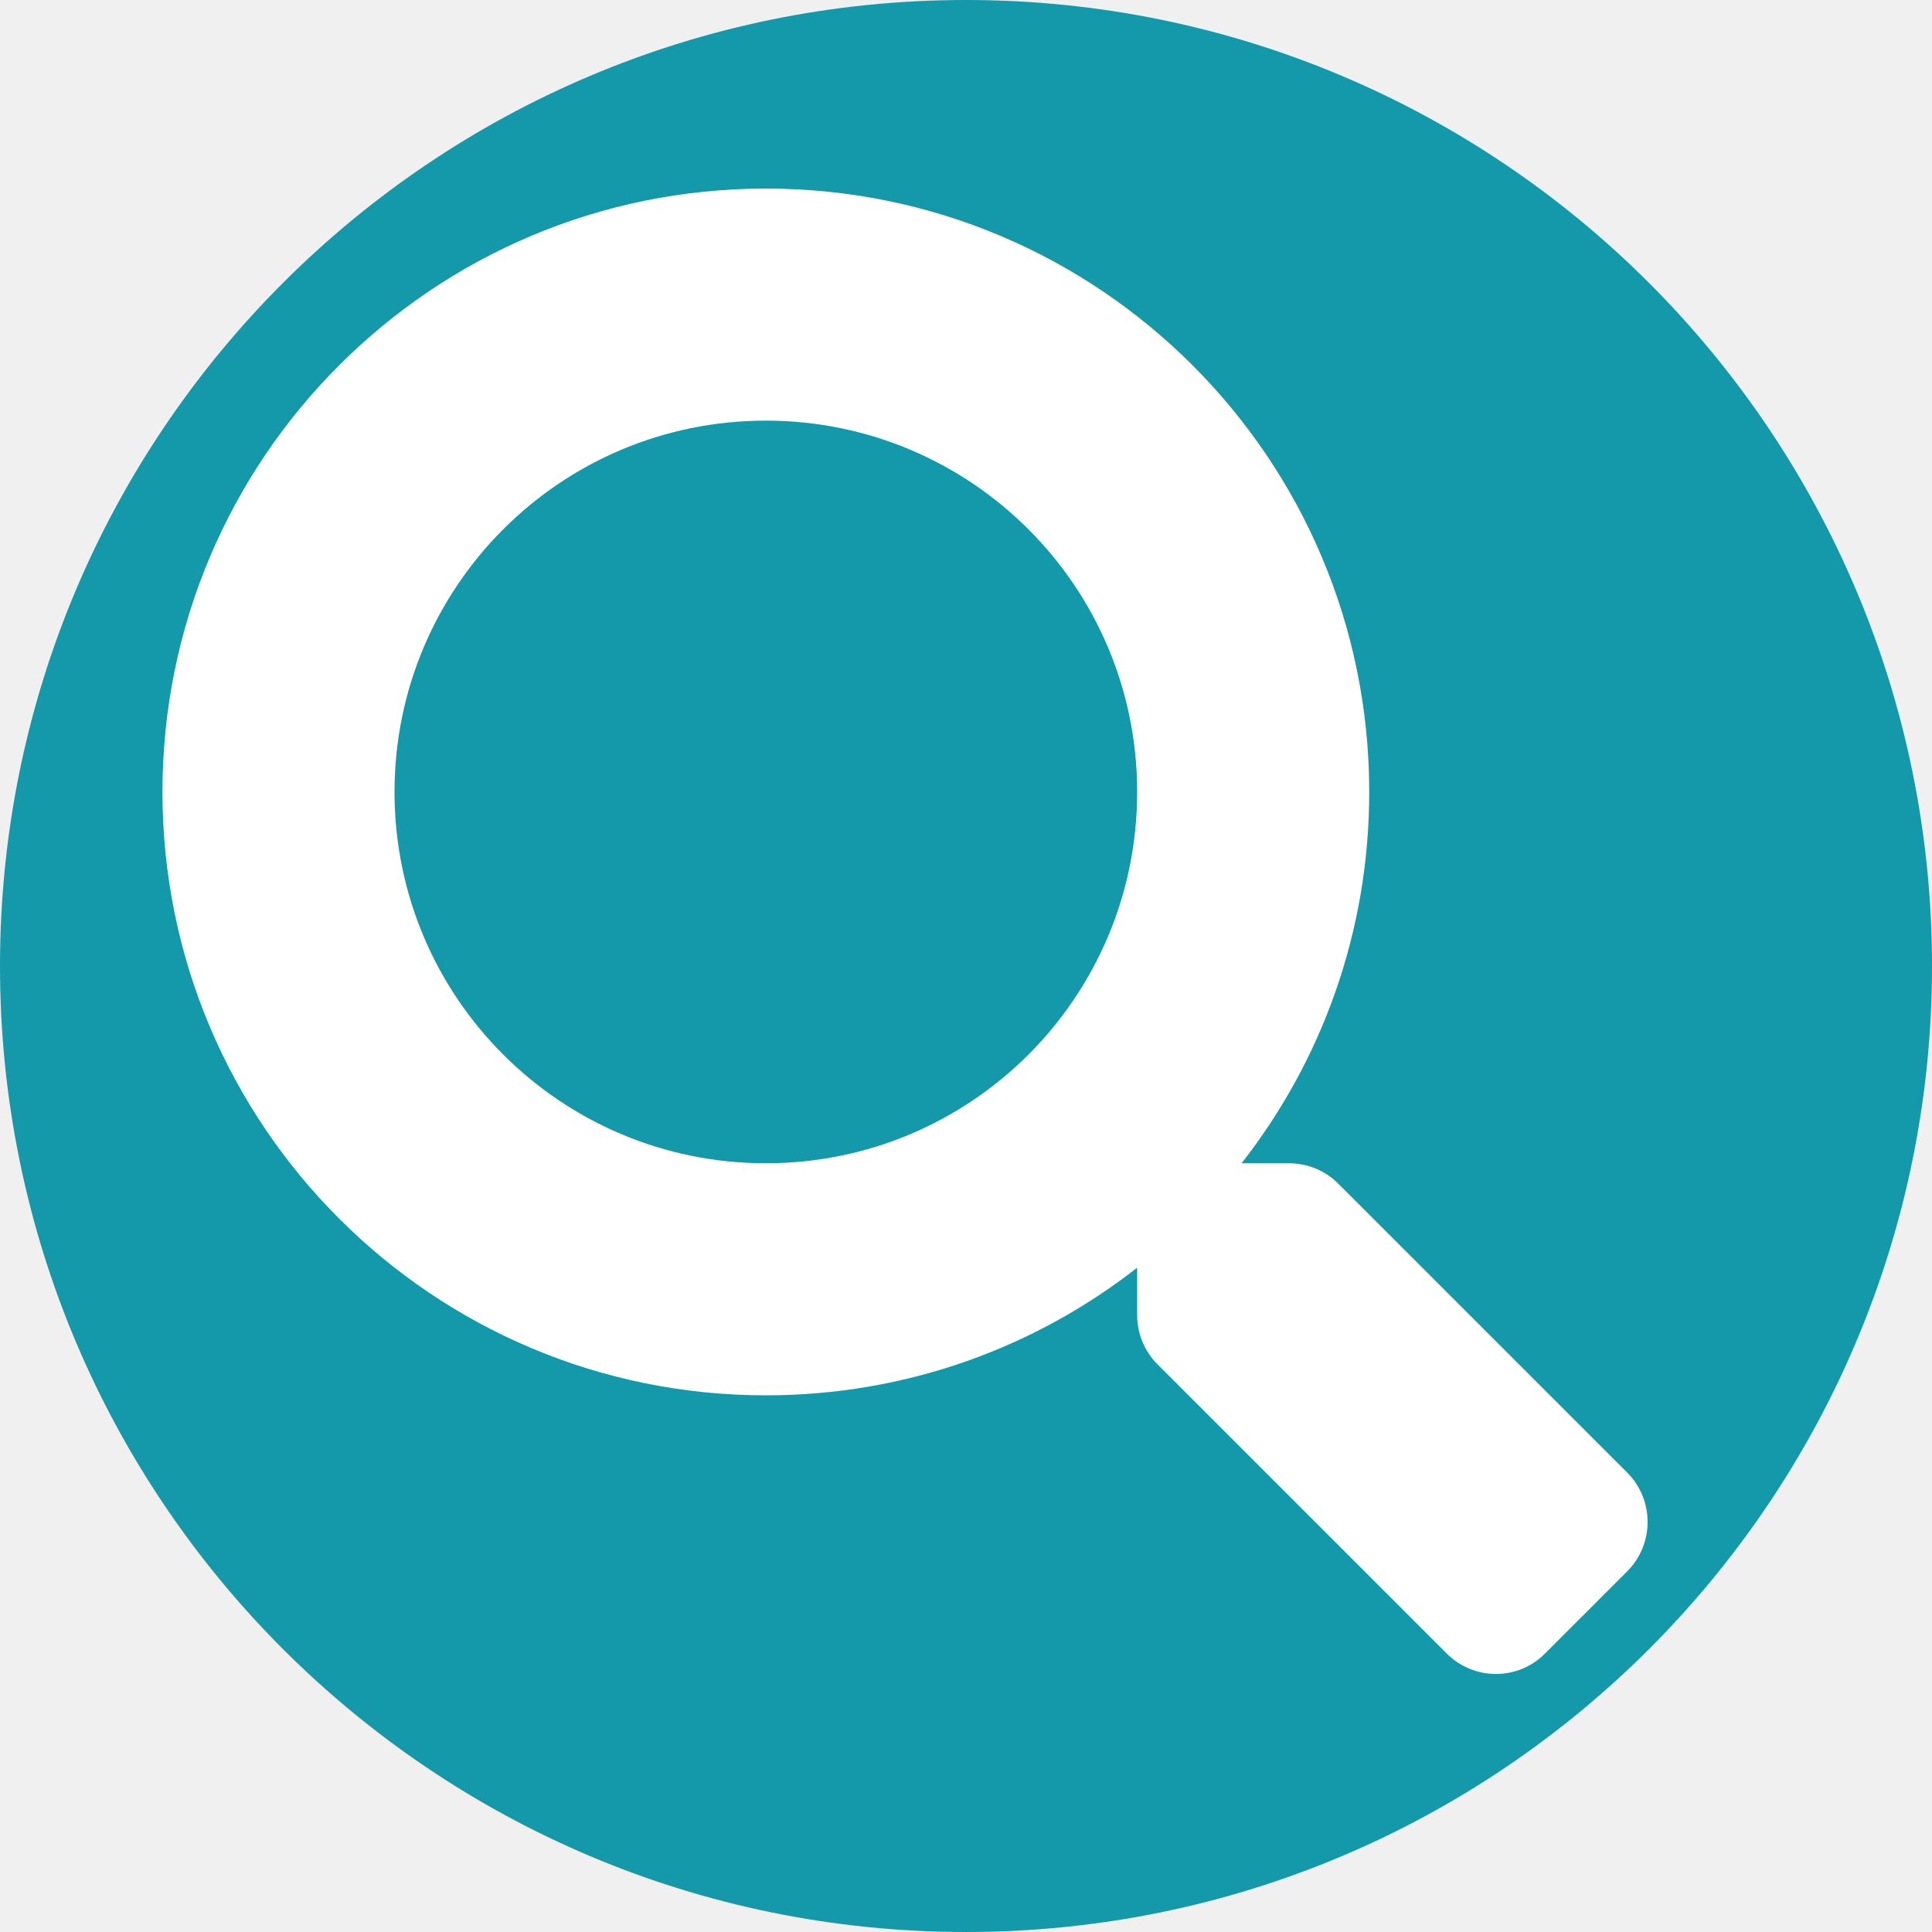
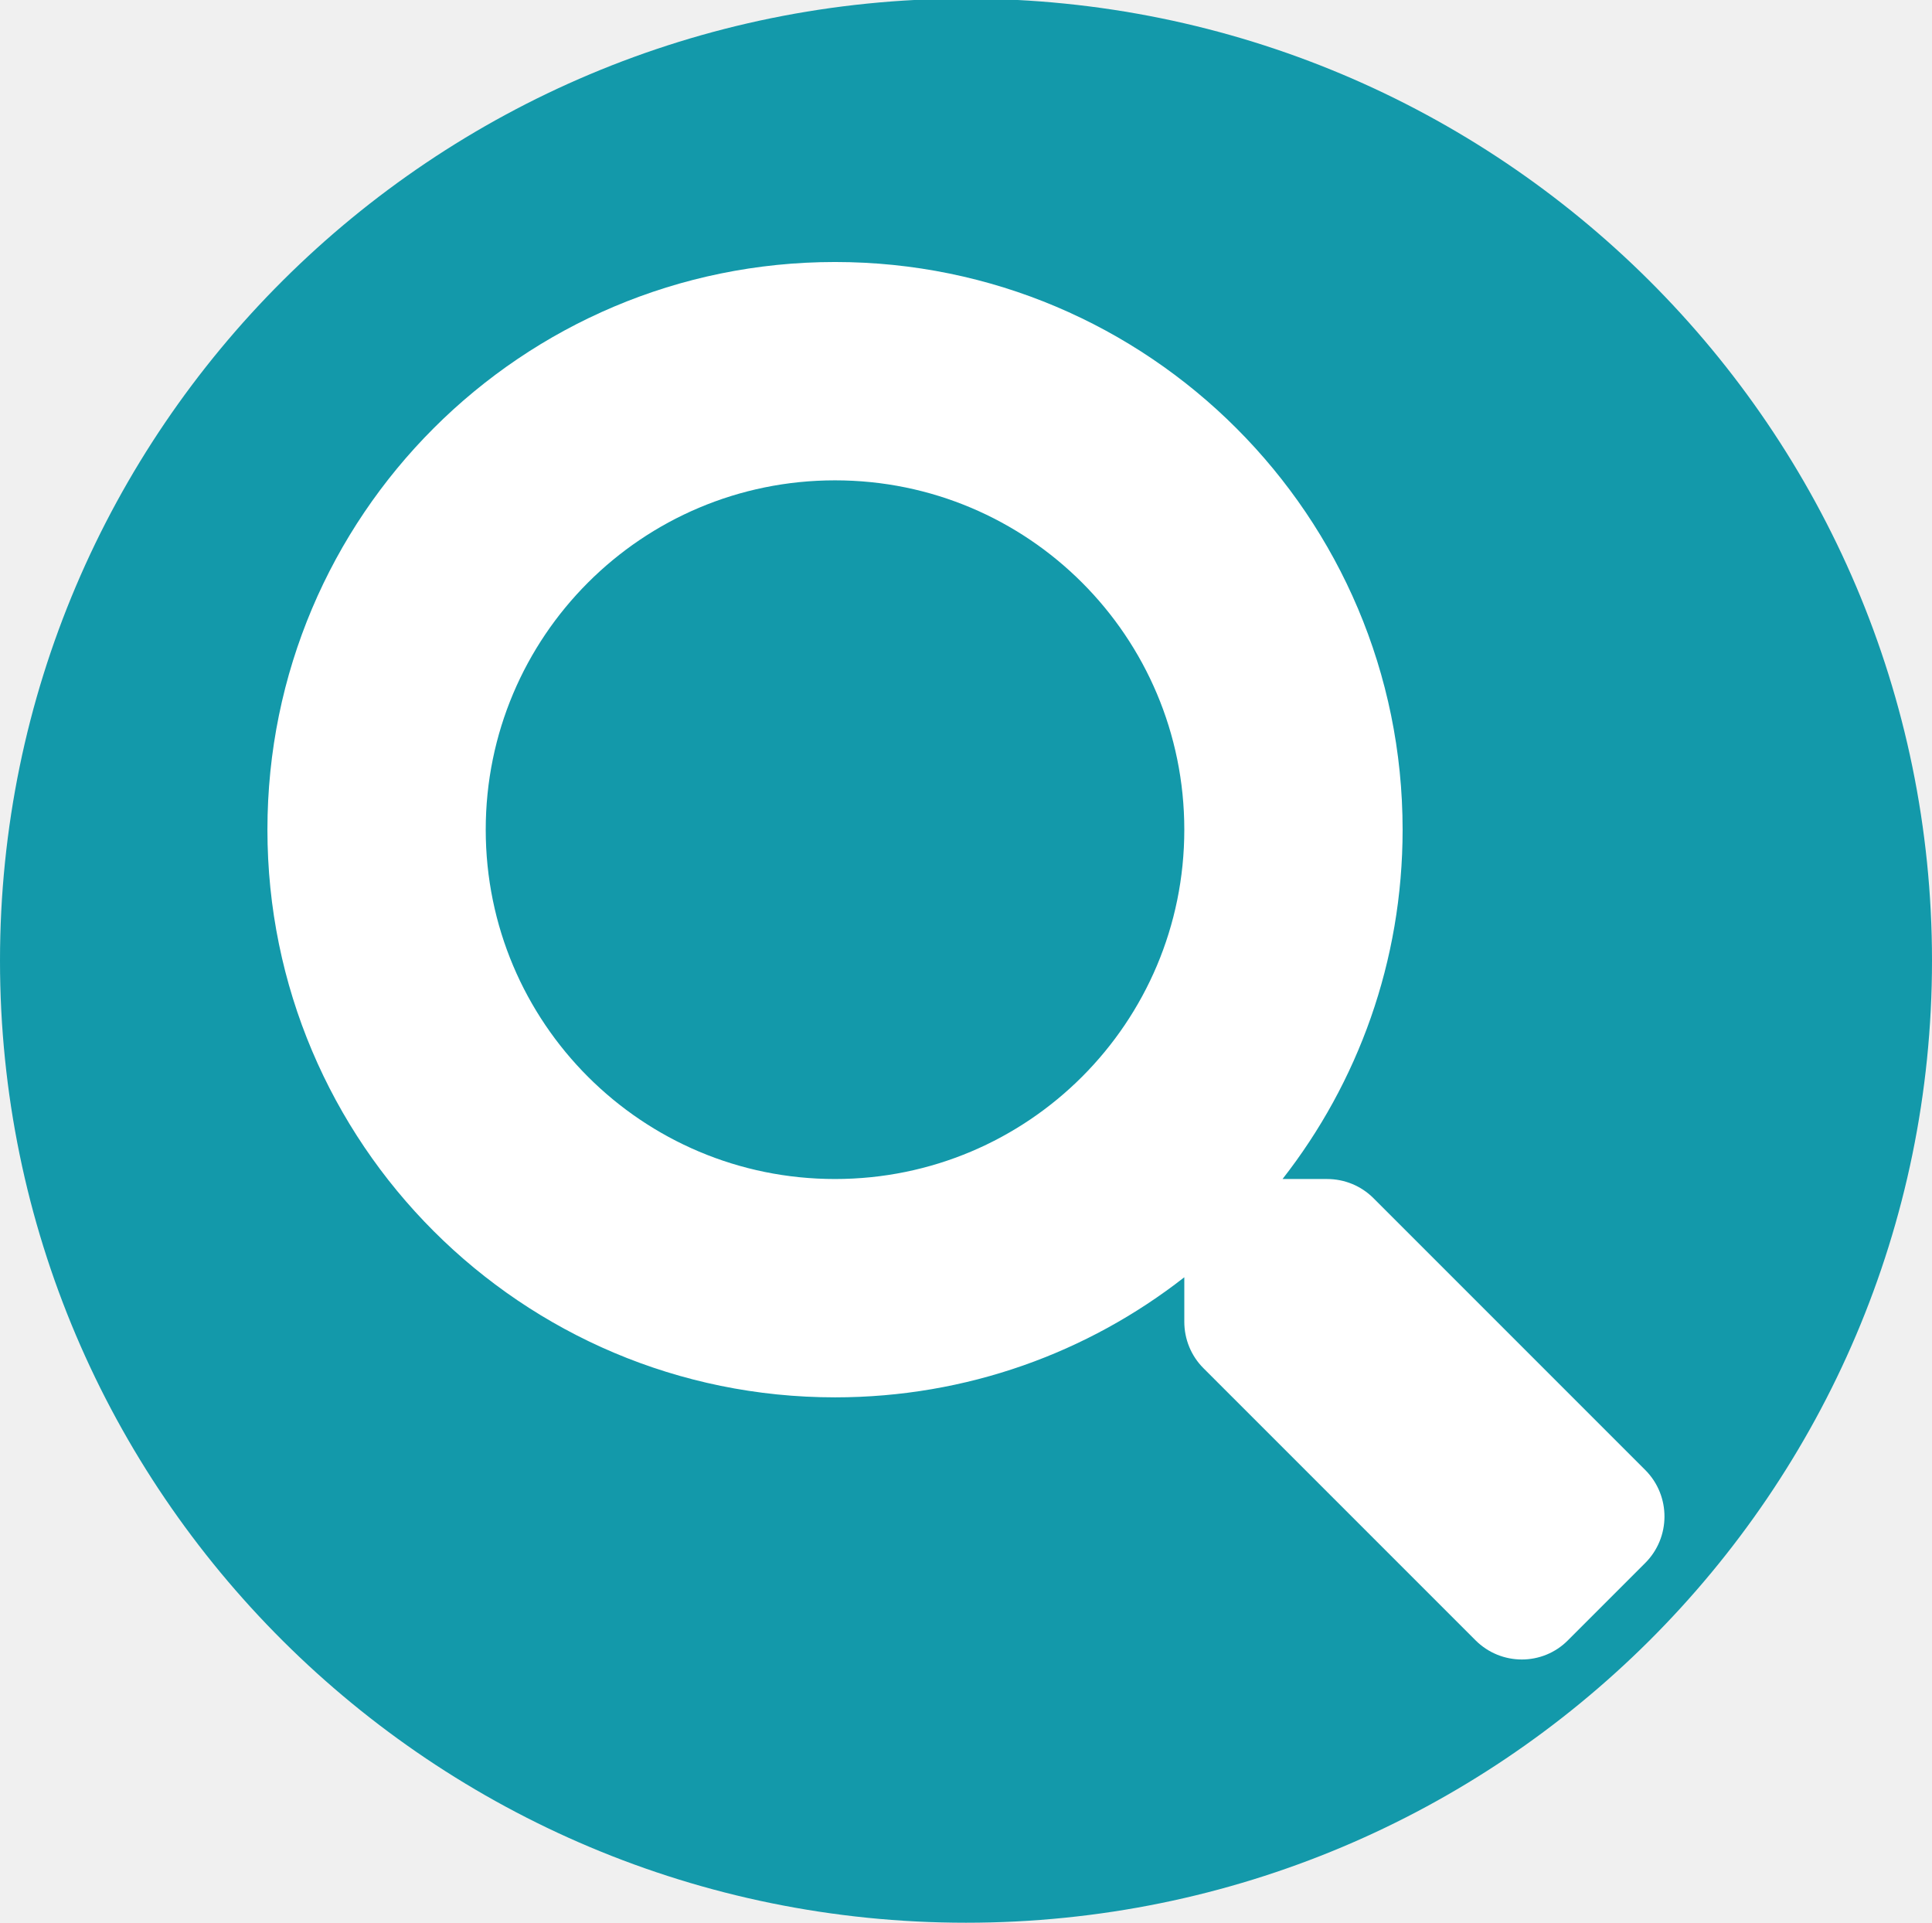
- <svg xmlns="http://www.w3.org/2000/svg" version="1.1" id="Layer_1" x="0px" y="0px" viewBox="0 0 666 666" style="enable-background:new 0 0 666 666;" xml:space="preserve">
+ <svg xmlns="http://www.w3.org/2000/svg" version="1.1" id="Layer_1" x="0px" y="0px" viewBox="0 0 708 704.4" style="enable-background:new 0 0 708 704.4;" xml:space="preserve">
  <style type="text/css">
	.st0{fill:#1399AA;}
	.st1{fill:#FFFFFF;}
</style>
-   <circle class="st0" cx="333" cy="333" r="333" />
-   <path class="st1" d="M561,507.7L461.3,408c-4.5-4.5-10.6-7-17-7H428c27.6-35.3,44-79.7,44-128c0-114.9-93.1-208-208-208  S56,158.1,56,273s93.1,208,208,208c48.3,0,92.7-16.4,128-44v16.3c0,6.4,2.5,12.5,7,17l99.7,99.7c9.4,9.4,24.6,9.4,33.9,0l28.3-28.3  C570.3,532.3,570.3,517.1,561,507.7z M264,401c-70.7,0-128-57.2-128-128c0-70.7,57.2-128,128-128c70.7,0,128,57.2,128,128  C392,343.7,334.8,401,264,401z" />
+   <ellipse class="st0" cx="354" cy="352" rx="354" ry="352.5" />
+   <path class="st1" d="M603,538.7L503.3,439c-4.5-4.5-10.6-7-17-7H470c27.6-35.3,44-79.7,44-128c0-114.9-93.1-208-208-208  S98,189.1,98,304s93.1,208,208,208c48.3,0,92.7-16.4,128-44v16.3c0,6.4,2.5,12.5,7,17l99.7,99.7c9.4,9.4,24.6,9.4,33.9,0l28.3-28.3  C612.3,563.3,612.3,548.1,603,538.7z M306,432c-70.7,0-128-57.2-128-128c0-70.7,57.2-128,128-128c70.7,0,128,57.2,128,128  C434,374.7,376.8,432,306,432z" />
</svg>
